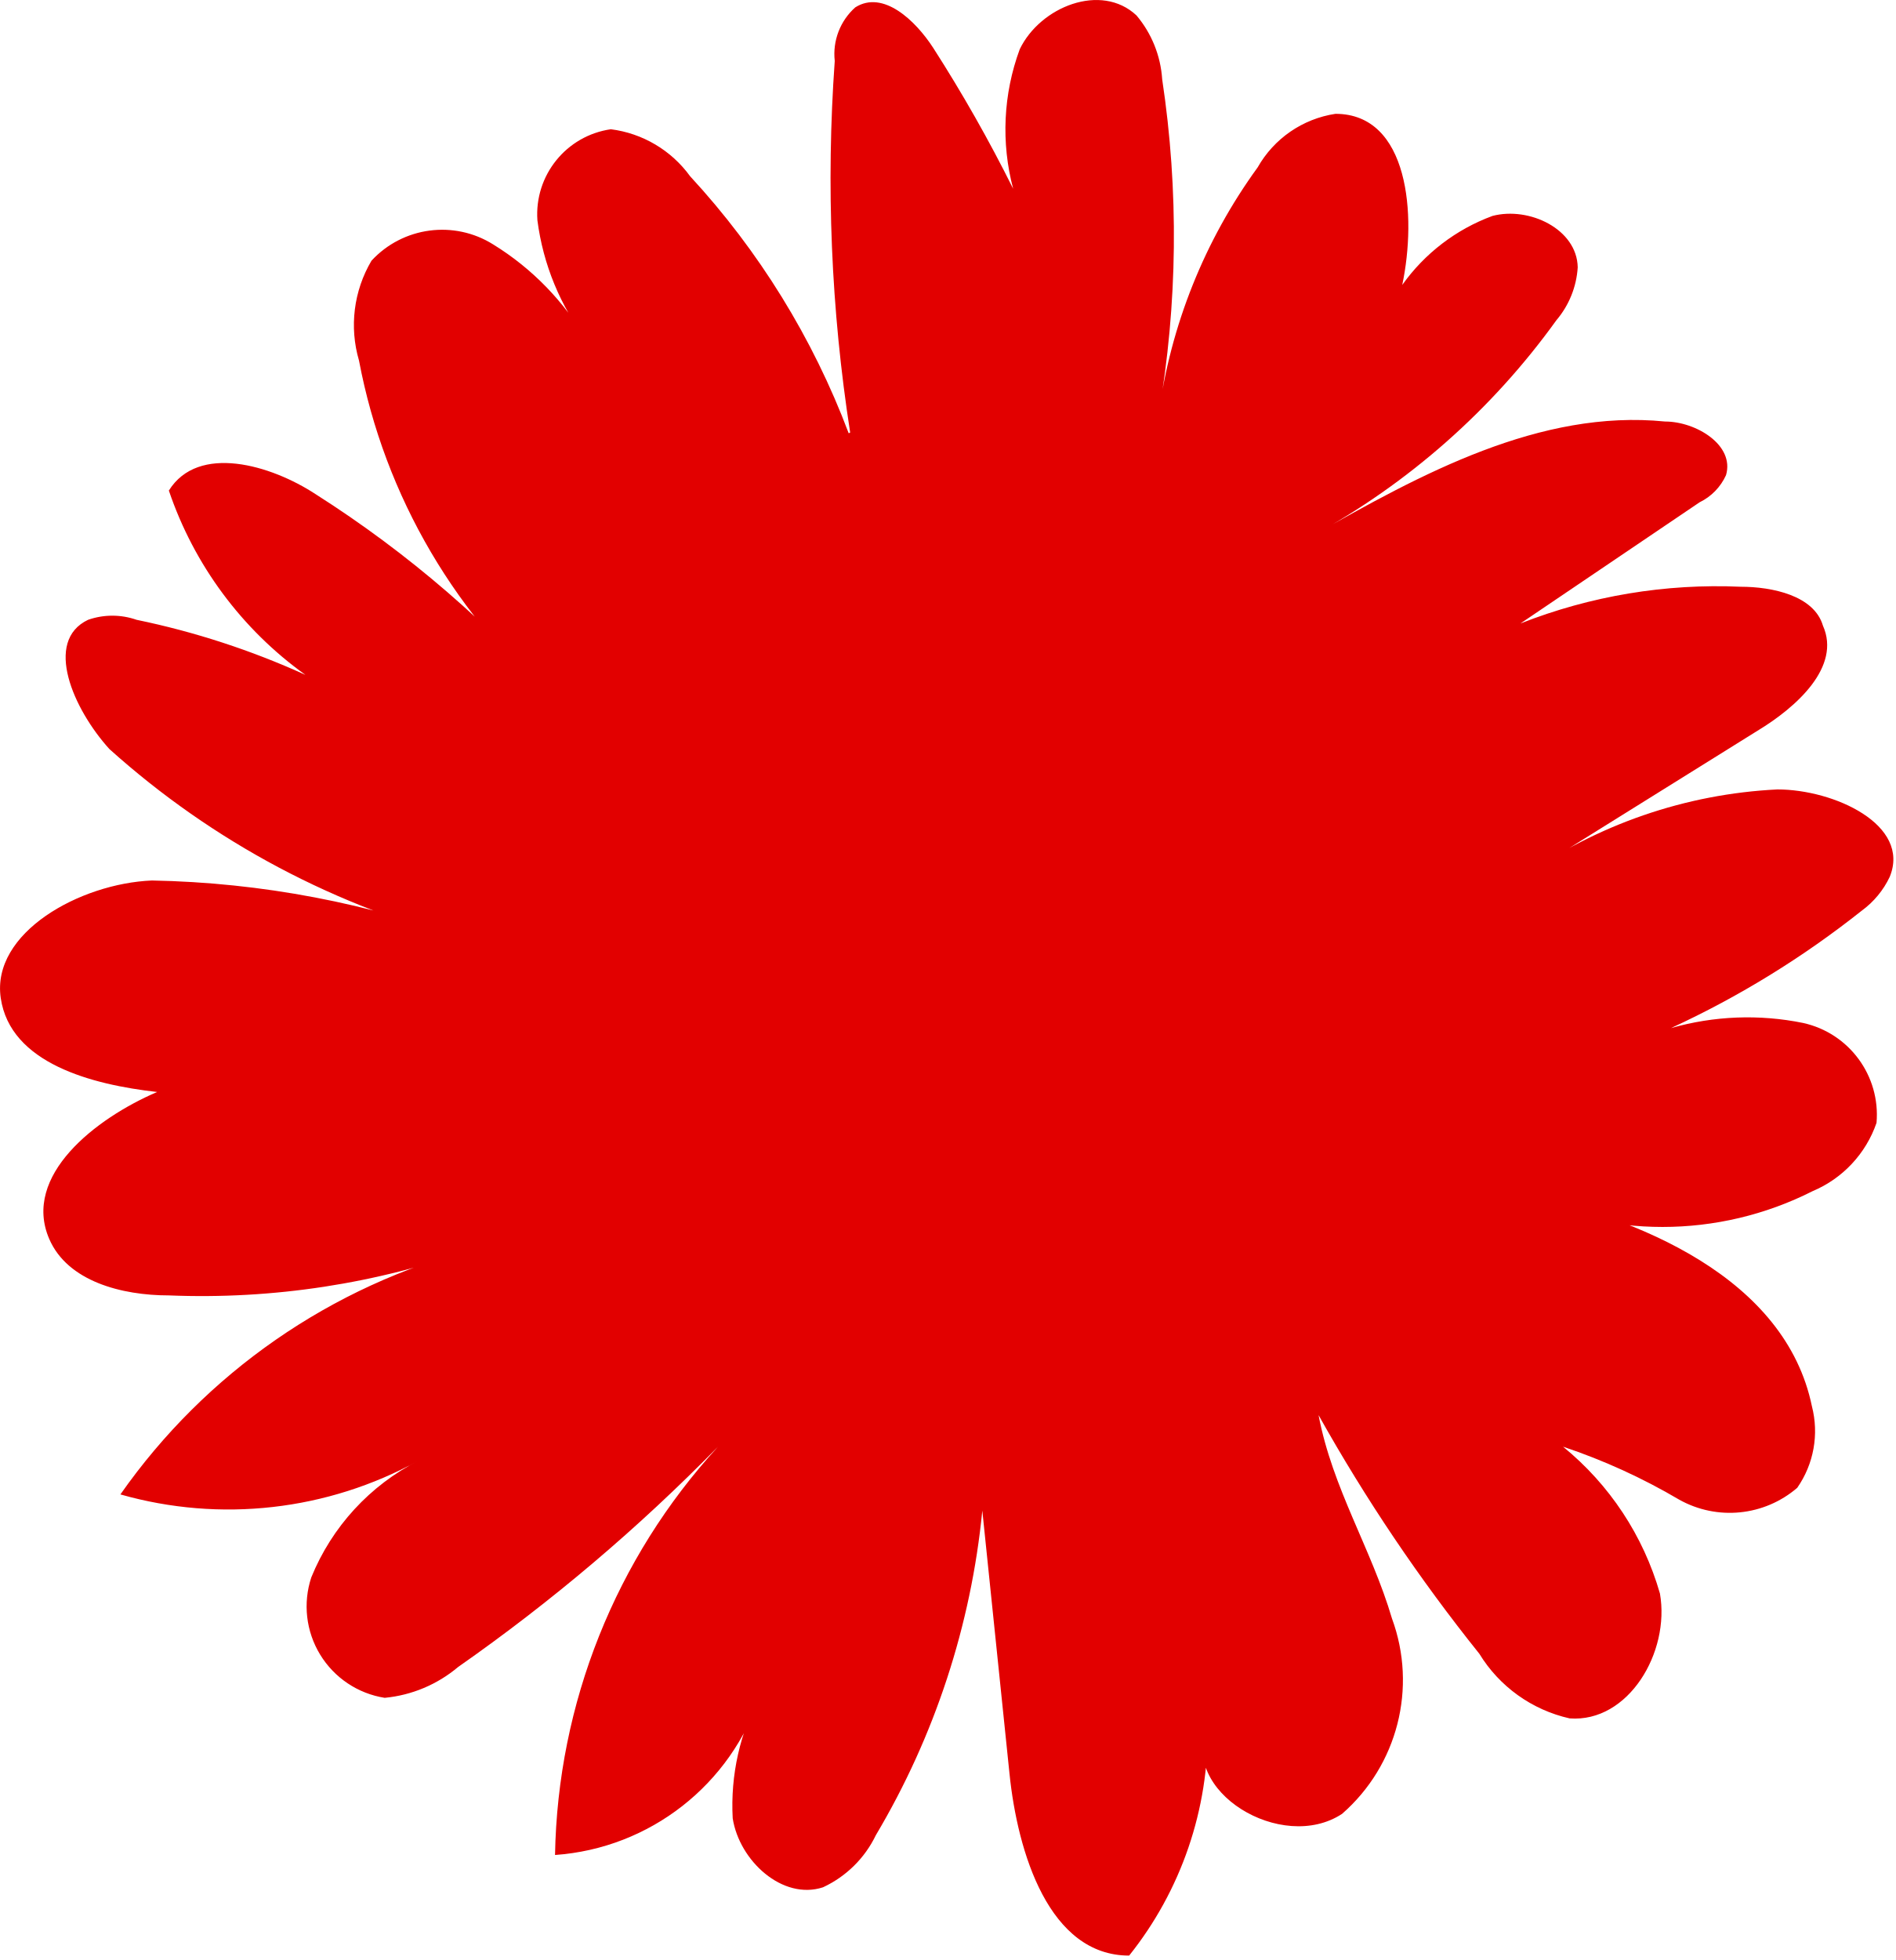
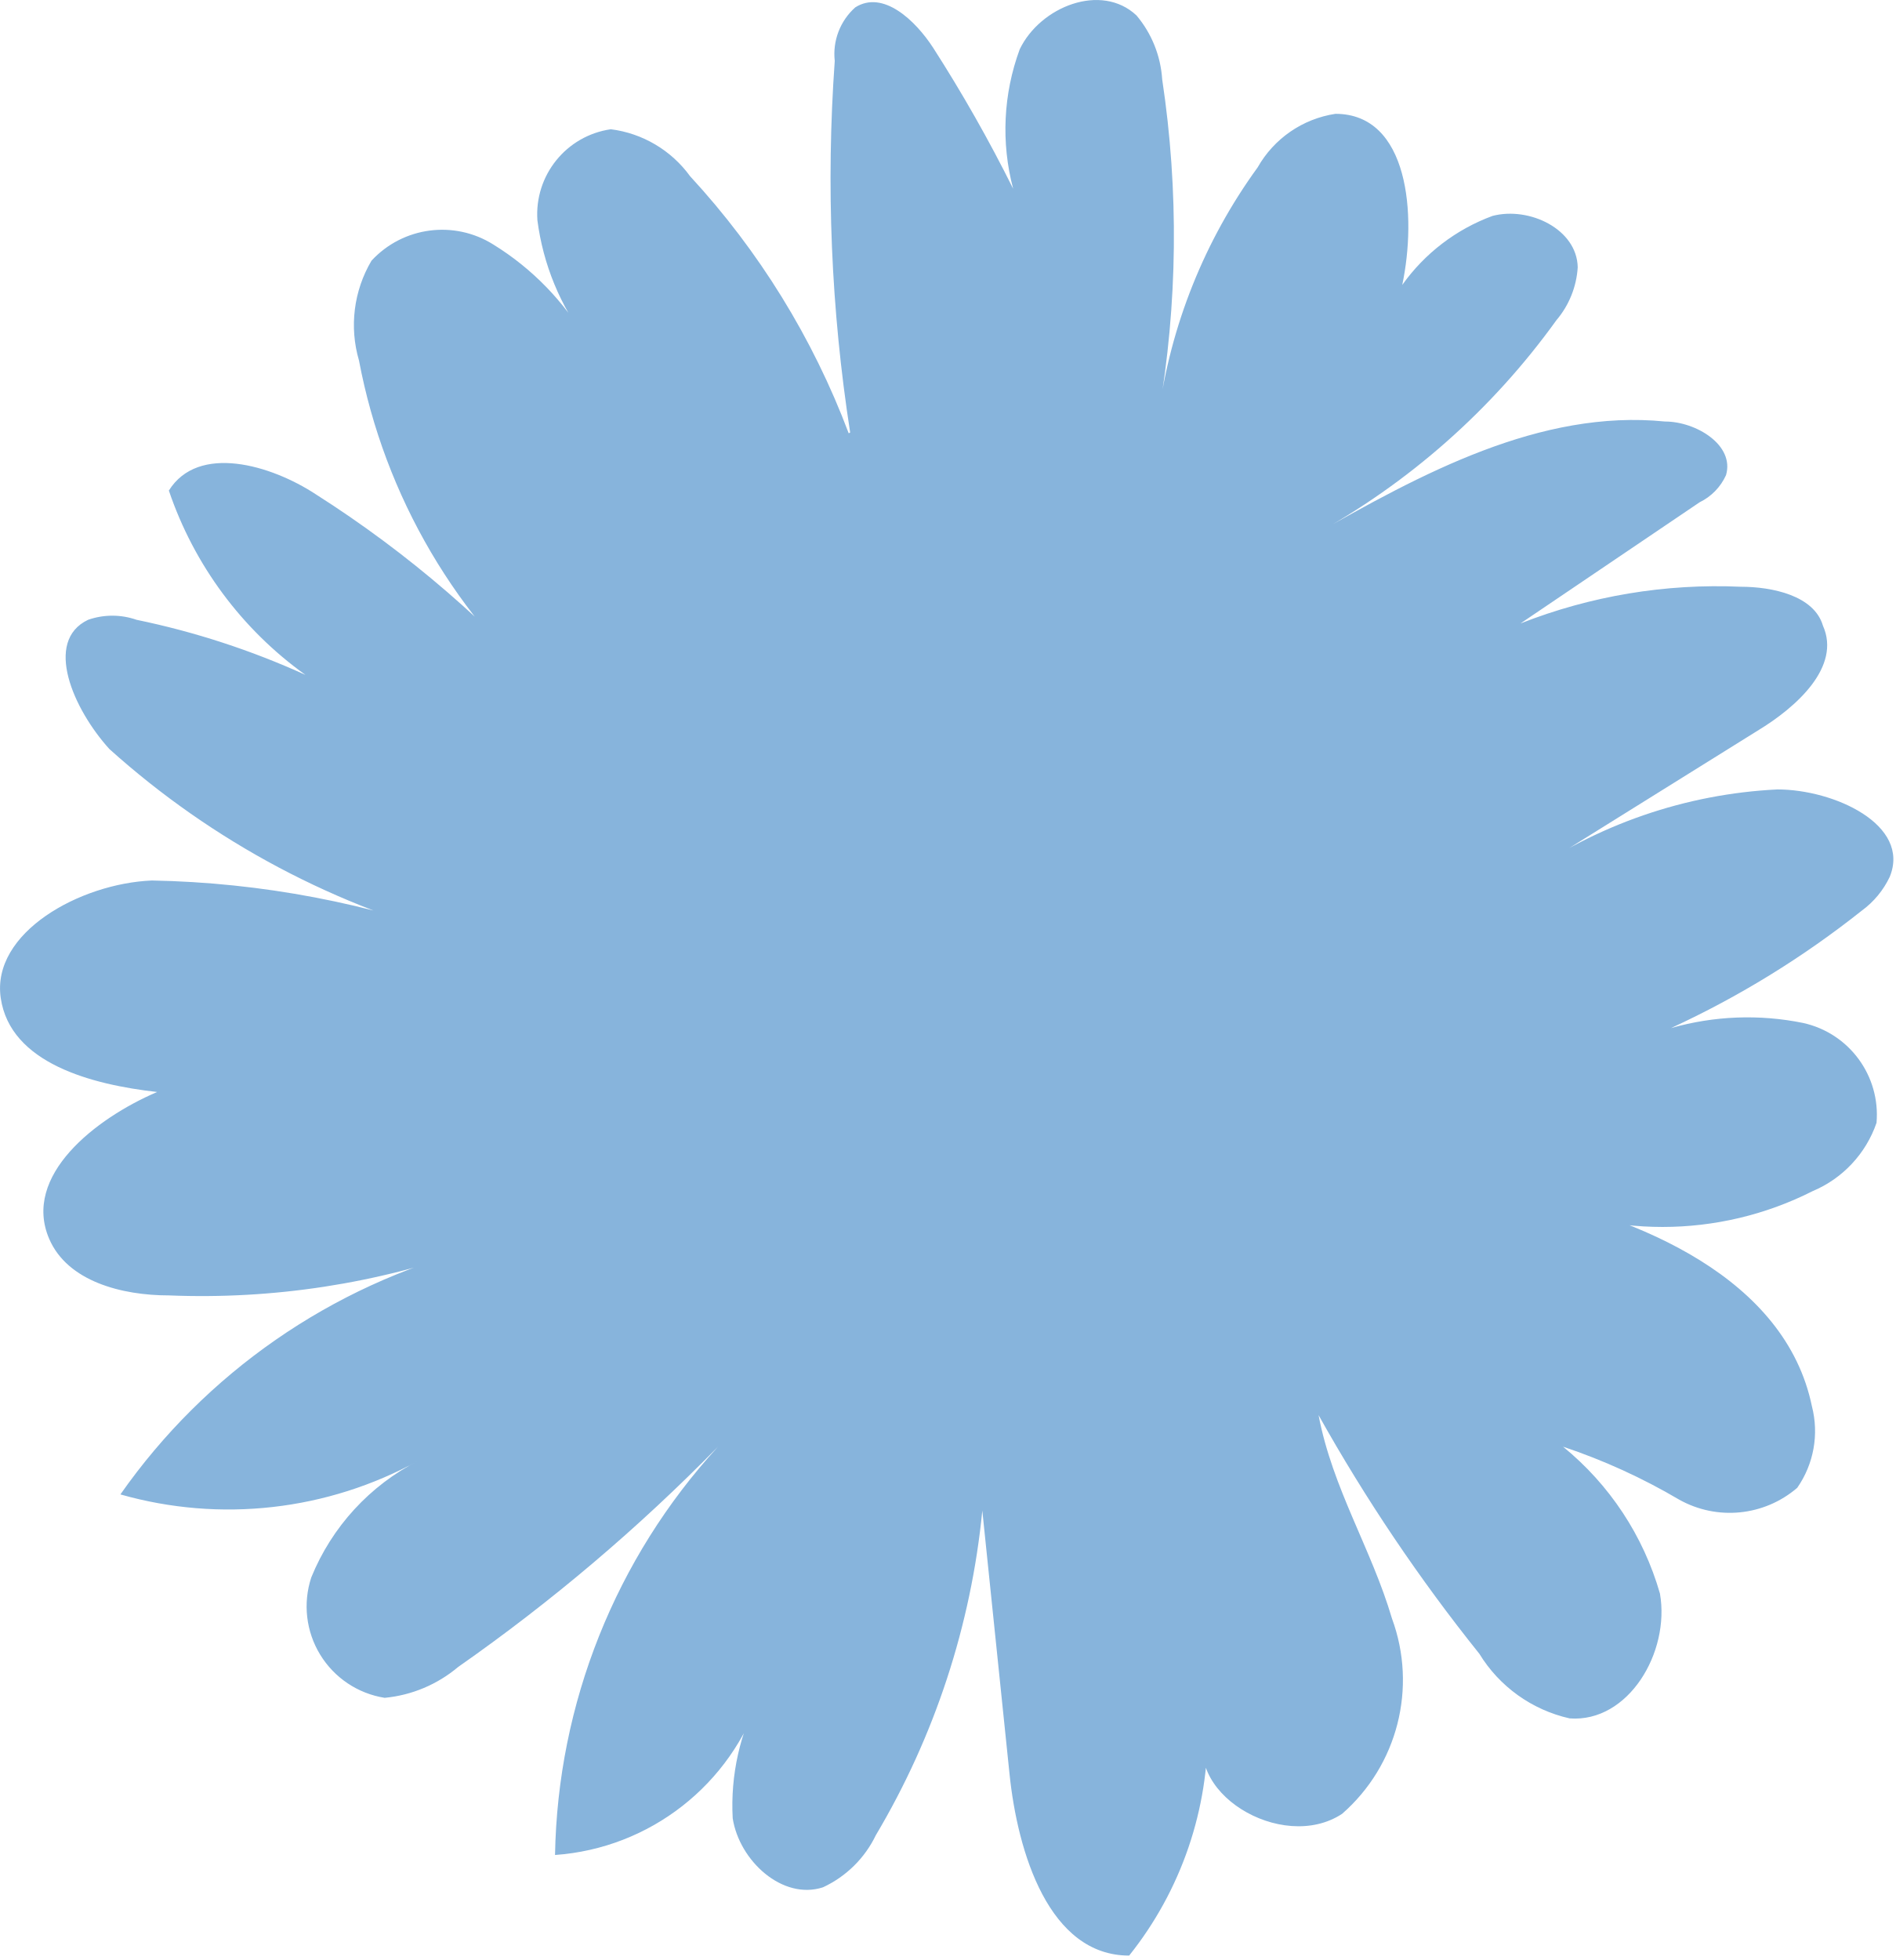
<svg xmlns="http://www.w3.org/2000/svg" viewBox="0 0 25.82 26.69">
  <defs>
-     <style>.cls-1{fill:#e20000;}</style>
+     <style>.cls-1{fill:#87B4DC;}</style>
  </defs>
  <g id="Layer_2" data-name="Layer 2">
    <g id="Layer_1-2" data-name="Layer 1">
      <path class="cls-1" d="M11.58,5.89A22.49,22.49,0,0,1,11.37.83.85.85,0,0,1,11.65.1c.38-.24.82.18,1.06.55A20.17,20.17,0,0,1,13.8,2.57a3.15,3.15,0,0,1,.09-1.9C14.17.09,15-.24,15.48.21a1.5,1.5,0,0,1,.35.87,14.3,14.3,0,0,1-.05,4.57,7.41,7.41,0,0,1,1.35-3.37,1.47,1.47,0,0,1,1.06-.73c1,0,1.11,1.38.91,2.33a2.62,2.62,0,0,1,1.23-.94c.5-.13,1.15.18,1.16.7a1.23,1.23,0,0,1-.29.72A10,10,0,0,1,17.87,7.3c1.49-.85,3.11-1.73,4.81-1.56.42,0,.95.32.83.73a.76.76,0,0,1-.36.37L20.71,8.49a7.3,7.3,0,0,1,3-.5c.43,0,1,.12,1.12.53.25.56-.36,1.11-.89,1.43l-3.21,2a6.59,6.59,0,0,1,3.48-1.2c.77,0,1.82.48,1.53,1.19a1.21,1.21,0,0,1-.38.46A12.8,12.8,0,0,1,22.76,14a3.79,3.79,0,0,1,1.8-.07,1.28,1.28,0,0,1,1,1.36,1.56,1.56,0,0,1-.87.93,4.53,4.53,0,0,1-4.09,0c1.74.35,3.72,1.19,4.08,2.93a1.35,1.35,0,0,1-.2,1.11,1.41,1.41,0,0,1-1.61.16,8.28,8.28,0,0,0-1.58-.72,4,4,0,0,1,1.32,2c.14.8-.43,1.76-1.23,1.7a1.94,1.94,0,0,1-1.23-.88,23.71,23.71,0,0,1-2.19-3.25c.19,1,.72,1.82,1,2.77a2.42,2.42,0,0,1-.68,2.66c-.82.54-2.23-.31-1.83-1.2a4.89,4.89,0,0,1-1.07,3.13c-1.09,0-1.52-1.4-1.63-2.48l-.37-3.58a10.69,10.69,0,0,1-1.45,4.42,1.5,1.5,0,0,1-.72.71c-.55.18-1.14-.36-1.23-.94a3.18,3.18,0,0,1,.38-1.69,3.18,3.18,0,0,1-2.8,2.19A8.44,8.44,0,0,1,9.78,19.7a25,25,0,0,1-3.54,3,1.82,1.82,0,0,1-1,.42,1.26,1.26,0,0,1-1-1.64,3.09,3.09,0,0,1,1.46-1.59,5.37,5.37,0,0,1-4.06.46A8.5,8.5,0,0,1,6.47,17a11,11,0,0,1-4.17.64c-.64,0-1.38-.19-1.63-.77-.37-.86.63-1.64,1.47-2-.89-.1-2-.39-2.13-1.28s1.08-1.56,2.06-1.6a13.16,13.16,0,0,1,4.36.83,11.54,11.54,0,0,1-4.94-2.62C1,9.66.59,8.73,1.2,8.44a1,1,0,0,1,.66,0,10.86,10.86,0,0,1,2.3.75A5.1,5.1,0,0,1,2.3,6.68c.4-.64,1.39-.35,2,.05A15.28,15.28,0,0,1,7.67,9.64,8.12,8.12,0,0,1,4.89,4.91a1.72,1.72,0,0,1,.17-1.36,1.31,1.31,0,0,1,1.66-.22A3.74,3.74,0,0,1,8,4.65,3.44,3.44,0,0,1,7.32,3a1.17,1.17,0,0,1,1-1.24,1.58,1.58,0,0,1,1.08.64,10.74,10.74,0,0,1,2.16,3.5" />
    </g>
  </g>
</svg>
